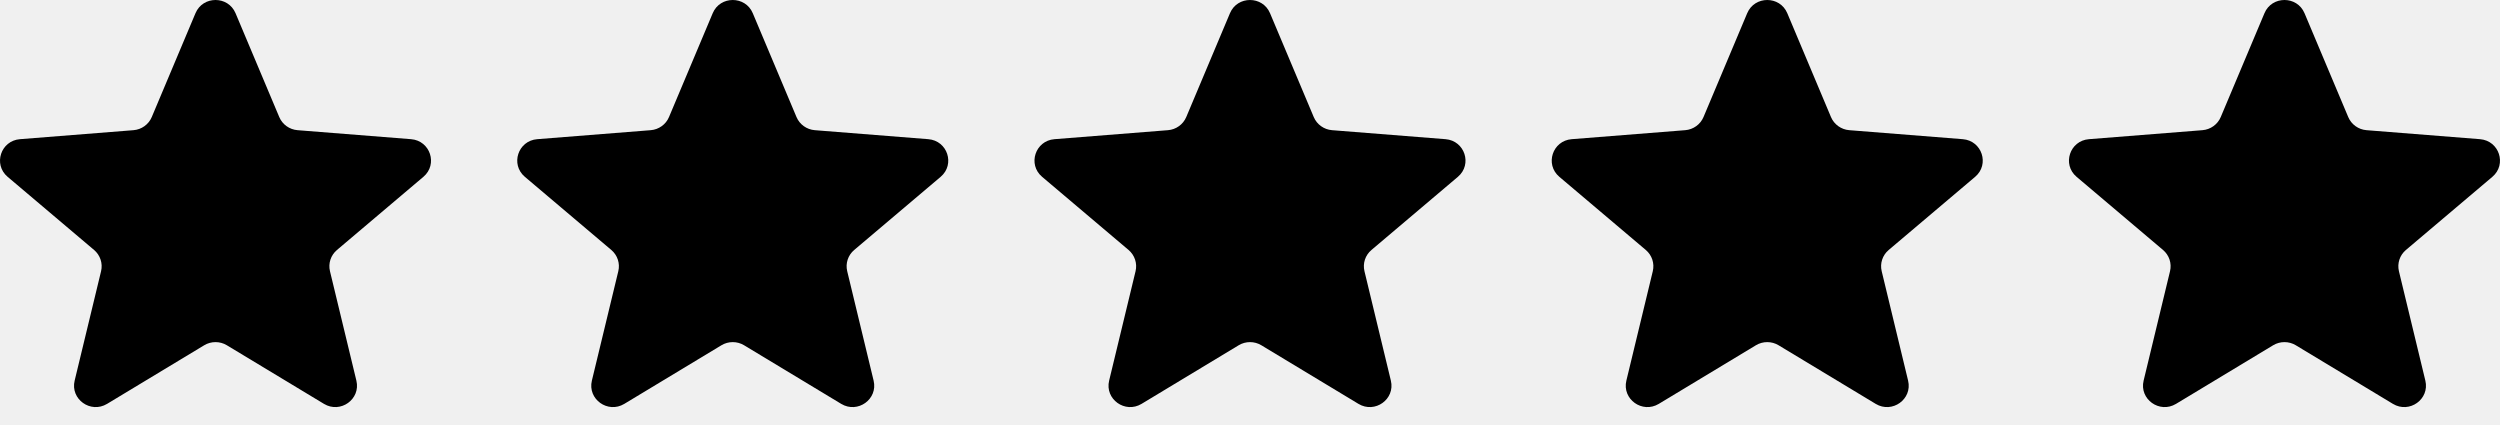
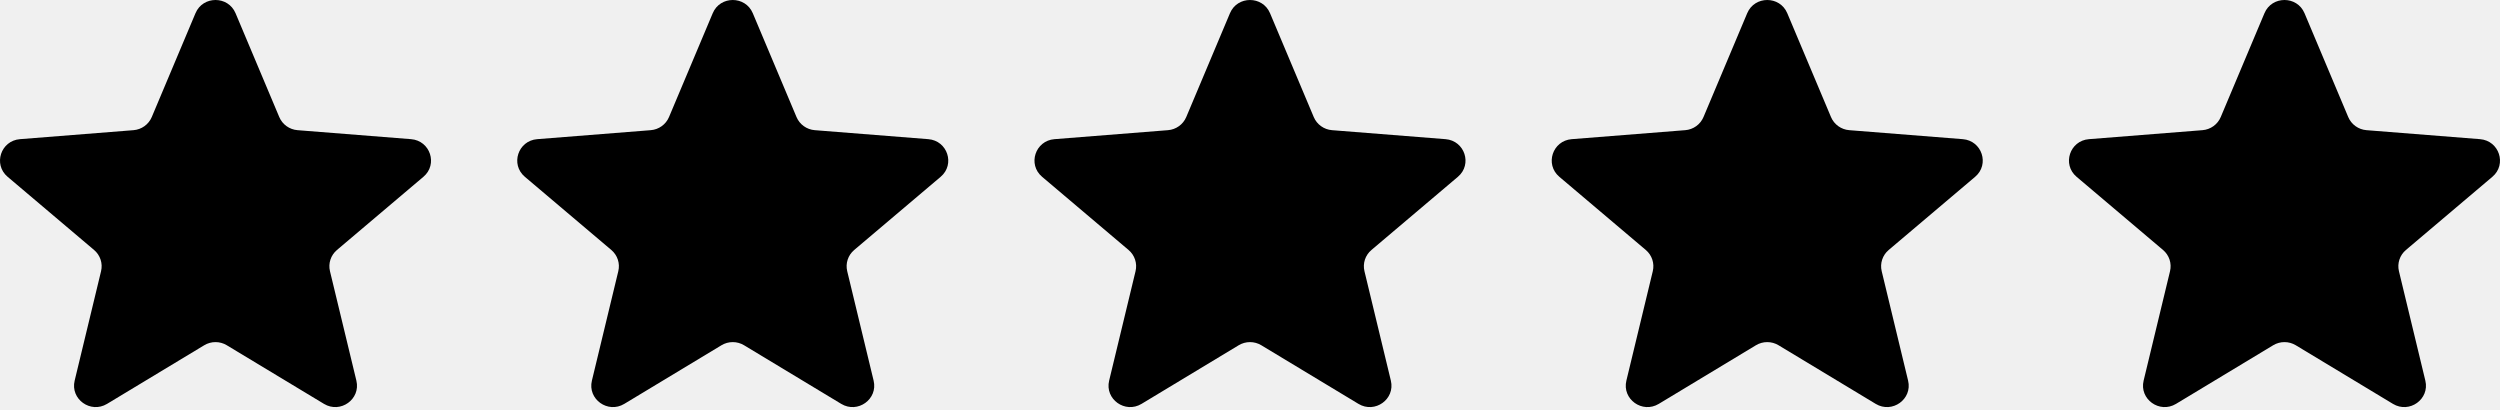
- <svg xmlns="http://www.w3.org/2000/svg" width="112" height="19" viewBox="0 0 112 19" fill="none">
-   <g clip-path="url(#clip0_0_4)">
-     <path d="M8.758 0.591C9.09 -0.197 10.22 -0.197 10.552 0.591L12.511 5.244C12.651 5.576 12.967 5.803 13.331 5.832L18.415 6.235C19.276 6.303 19.626 7.365 18.969 7.921L15.096 11.199C14.819 11.433 14.698 11.8 14.783 12.15L15.966 17.052C16.167 17.883 15.252 18.539 14.515 18.094L10.162 15.467C9.851 15.28 9.46 15.28 9.149 15.467L4.796 18.094C4.058 18.539 3.144 17.883 3.344 17.052L4.528 12.15C4.612 11.8 4.491 11.433 4.215 11.199L0.341 7.921C-0.315 7.365 0.034 6.303 0.895 6.235L5.98 5.832C6.343 5.803 6.659 5.576 6.799 5.244L8.758 0.591Z" fill="black" />
-     <path d="M31.93 0.591C32.262 -0.197 33.393 -0.197 33.724 0.591L35.683 5.244C35.823 5.576 36.14 5.803 36.503 5.832L41.587 6.235C42.449 6.303 42.798 7.365 42.142 7.921L38.268 11.199C37.991 11.433 37.87 11.8 37.955 12.15L39.138 17.052C39.339 17.883 38.424 18.539 37.687 18.094L33.334 15.467C33.023 15.28 32.632 15.28 32.321 15.467L27.968 18.094C27.23 18.539 26.316 17.883 26.516 17.052L27.7 12.15C27.785 11.8 27.664 11.433 27.387 11.199L23.513 7.921C22.857 7.365 23.206 6.303 24.068 6.235L29.152 5.832C29.515 5.803 29.832 5.576 29.971 5.244L31.93 0.591Z" fill="black" />
-     <path d="M55.103 0.591C55.435 -0.197 56.565 -0.197 56.897 0.591L58.856 5.244C58.996 5.576 59.312 5.803 59.676 5.832L64.76 6.235C65.621 6.303 65.971 7.365 65.314 7.921L61.441 11.199C61.164 11.433 61.043 11.8 61.128 12.15L62.311 17.052C62.512 17.883 61.597 18.539 60.86 18.094L56.507 15.467C56.196 15.28 55.805 15.28 55.494 15.467L51.141 18.094C50.403 18.539 49.489 17.883 49.689 17.052L50.873 12.15C50.957 11.8 50.836 11.433 50.56 11.199L46.686 7.921C46.029 7.365 46.379 6.303 47.24 6.235L52.325 5.832C52.688 5.803 53.004 5.576 53.144 5.244L55.103 0.591Z" fill="black" />
-     <path d="M78.275 0.591C78.607 -0.197 79.738 -0.197 80.07 0.591L82.028 5.244C82.168 5.576 82.485 5.803 82.848 5.832L87.932 6.235C88.794 6.303 89.143 7.365 88.487 7.921L84.613 11.199C84.336 11.433 84.215 11.8 84.3 12.15L85.483 17.052C85.684 17.883 84.769 18.539 84.032 18.094L79.679 15.467C79.368 15.28 78.977 15.28 78.666 15.467L74.313 18.094C73.575 18.539 72.661 17.883 72.861 17.052L74.045 12.15C74.129 11.8 74.009 11.433 73.732 11.199L69.858 7.921C69.202 7.365 69.551 6.303 70.412 6.235L75.497 5.832C75.86 5.803 76.177 5.576 76.317 5.244L78.275 0.591Z" fill="black" />
-     <path d="M101.448 0.591C101.779 -0.197 102.91 -0.197 103.242 0.591L105.201 5.244C105.341 5.576 105.657 5.803 106.02 5.832L111.104 6.235C111.966 6.303 112.315 7.365 111.659 7.921L107.785 11.199C107.508 11.433 107.388 11.8 107.472 12.15L108.656 17.052C108.856 17.883 107.942 18.539 107.204 18.094L102.851 15.467C102.54 15.28 102.149 15.28 101.838 15.467L97.485 18.094C96.748 18.539 95.833 17.883 96.034 17.052L97.217 12.15C97.302 11.8 97.181 11.433 96.904 11.199L93.03 7.921C92.374 7.365 92.723 6.303 93.585 6.235L98.669 5.832C99.032 5.803 99.349 5.576 99.489 5.244L101.448 0.591Z" fill="black" />
+ <svg xmlns="http://www.w3.org/2000/svg" width="116" height="19" viewBox="0 0 116 19" fill="none">
+   <g clip-path="url(#clip0_0_58)">
+     <path d="M9.071 0.612C9.415 -0.204 10.585 -0.204 10.929 0.612L12.958 5.431C13.103 5.775 13.431 6.011 13.807 6.04L19.073 6.457C19.965 6.528 20.327 7.628 19.647 8.203L15.635 11.599C15.348 11.841 15.223 12.222 15.311 12.584L16.536 17.661C16.744 18.521 15.797 19.201 15.033 18.74L10.524 16.02C10.203 15.825 9.797 15.825 9.475 16.02L4.967 18.74C4.203 19.201 3.256 18.521 3.464 17.661L4.689 12.584C4.777 12.222 4.652 11.841 4.365 11.599L0.353 8.203C-0.327 7.628 0.035 6.528 0.927 6.457L6.193 6.04C6.569 6.011 6.897 5.775 7.042 5.431L9.071 0.612Z" fill="black" />
+     <path d="M33.071 0.612C33.415 -0.204 34.585 -0.204 34.929 0.612L36.958 5.431C37.103 5.775 37.431 6.011 37.807 6.04L43.073 6.457C43.965 6.528 44.327 7.628 43.647 8.203L39.635 11.599C39.348 11.841 39.223 12.222 39.311 12.584L40.536 17.661C40.744 18.521 39.797 19.201 39.033 18.74L34.525 16.02C34.203 15.825 33.797 15.825 33.475 16.02L28.967 18.74C28.203 19.201 27.256 18.521 27.464 17.661L28.689 12.584C28.777 12.222 28.652 11.841 28.365 11.599L24.353 8.203C23.673 7.628 24.035 6.528 24.927 6.457L30.193 6.04C30.57 6.011 30.897 5.775 31.042 5.431L33.071 0.612Z" fill="black" />
+     <path d="M57.071 0.612C57.415 -0.204 58.585 -0.204 58.929 0.612L60.958 5.431C61.103 5.775 61.431 6.011 61.807 6.04L67.073 6.457C67.965 6.528 68.327 7.628 67.647 8.203L63.635 11.599C63.348 11.841 63.223 12.222 63.311 12.584L64.536 17.661C64.744 18.521 63.797 19.201 63.033 18.74L58.525 16.02C58.203 15.825 57.797 15.825 57.475 16.02L52.967 18.74C52.203 19.201 51.256 18.521 51.464 17.661L52.689 12.584C52.777 12.222 52.652 11.841 52.365 11.599L48.353 8.203C47.673 7.628 48.035 6.528 48.927 6.457L54.193 6.04C54.569 6.011 54.897 5.775 55.042 5.431L57.071 0.612Z" fill="black" />
+     <path d="M81.071 0.612C81.415 -0.204 82.585 -0.204 82.929 0.612L84.958 5.431C85.103 5.775 85.431 6.011 85.807 6.04L91.073 6.457C91.965 6.528 92.327 7.628 91.647 8.203L87.635 11.599C87.348 11.841 87.223 12.222 87.311 12.584L88.536 17.661C88.744 18.521 87.797 19.201 87.033 18.74L82.525 16.02C82.203 15.825 81.797 15.825 81.475 16.02L76.967 18.74C76.203 19.201 75.256 18.521 75.464 17.661L76.689 12.584C76.777 12.222 76.652 11.841 76.365 11.599L72.353 8.203C71.673 7.628 72.035 6.528 72.927 6.457L78.193 6.04C78.57 6.011 78.897 5.775 79.042 5.431L81.071 0.612Z" fill="black" />
+     <path d="M105.071 0.612C105.415 -0.204 106.585 -0.204 106.929 0.612L108.958 5.431C109.103 5.775 109.431 6.011 109.807 6.04L115.073 6.457C115.965 6.528 116.327 7.628 115.647 8.203L111.635 11.599C111.348 11.841 111.223 12.222 111.311 12.584L112.536 17.661C112.744 18.521 111.797 19.201 111.033 18.74L106.525 16.02C106.202 15.825 105.797 15.825 105.475 16.02L100.967 18.74C100.203 19.201 99.256 18.521 99.464 17.661L100.689 12.584C100.777 12.222 100.652 11.841 100.365 11.599L96.353 8.203C95.673 7.628 96.035 6.528 96.927 6.457L102.193 6.04C102.569 6.011 102.897 5.775 103.042 5.431L105.071 0.612Z" fill="black" />
  </g>
  <defs>
-     <clipPath id="clip0_0_4">
-       <rect width="111.408" height="18.141" fill="white" transform="scale(1.00531)" />
+     <clipPath id="clip0_0_58">
+       <rect width="116" height="18.889" fill="white" />
    </clipPath>
  </defs>
</svg>
